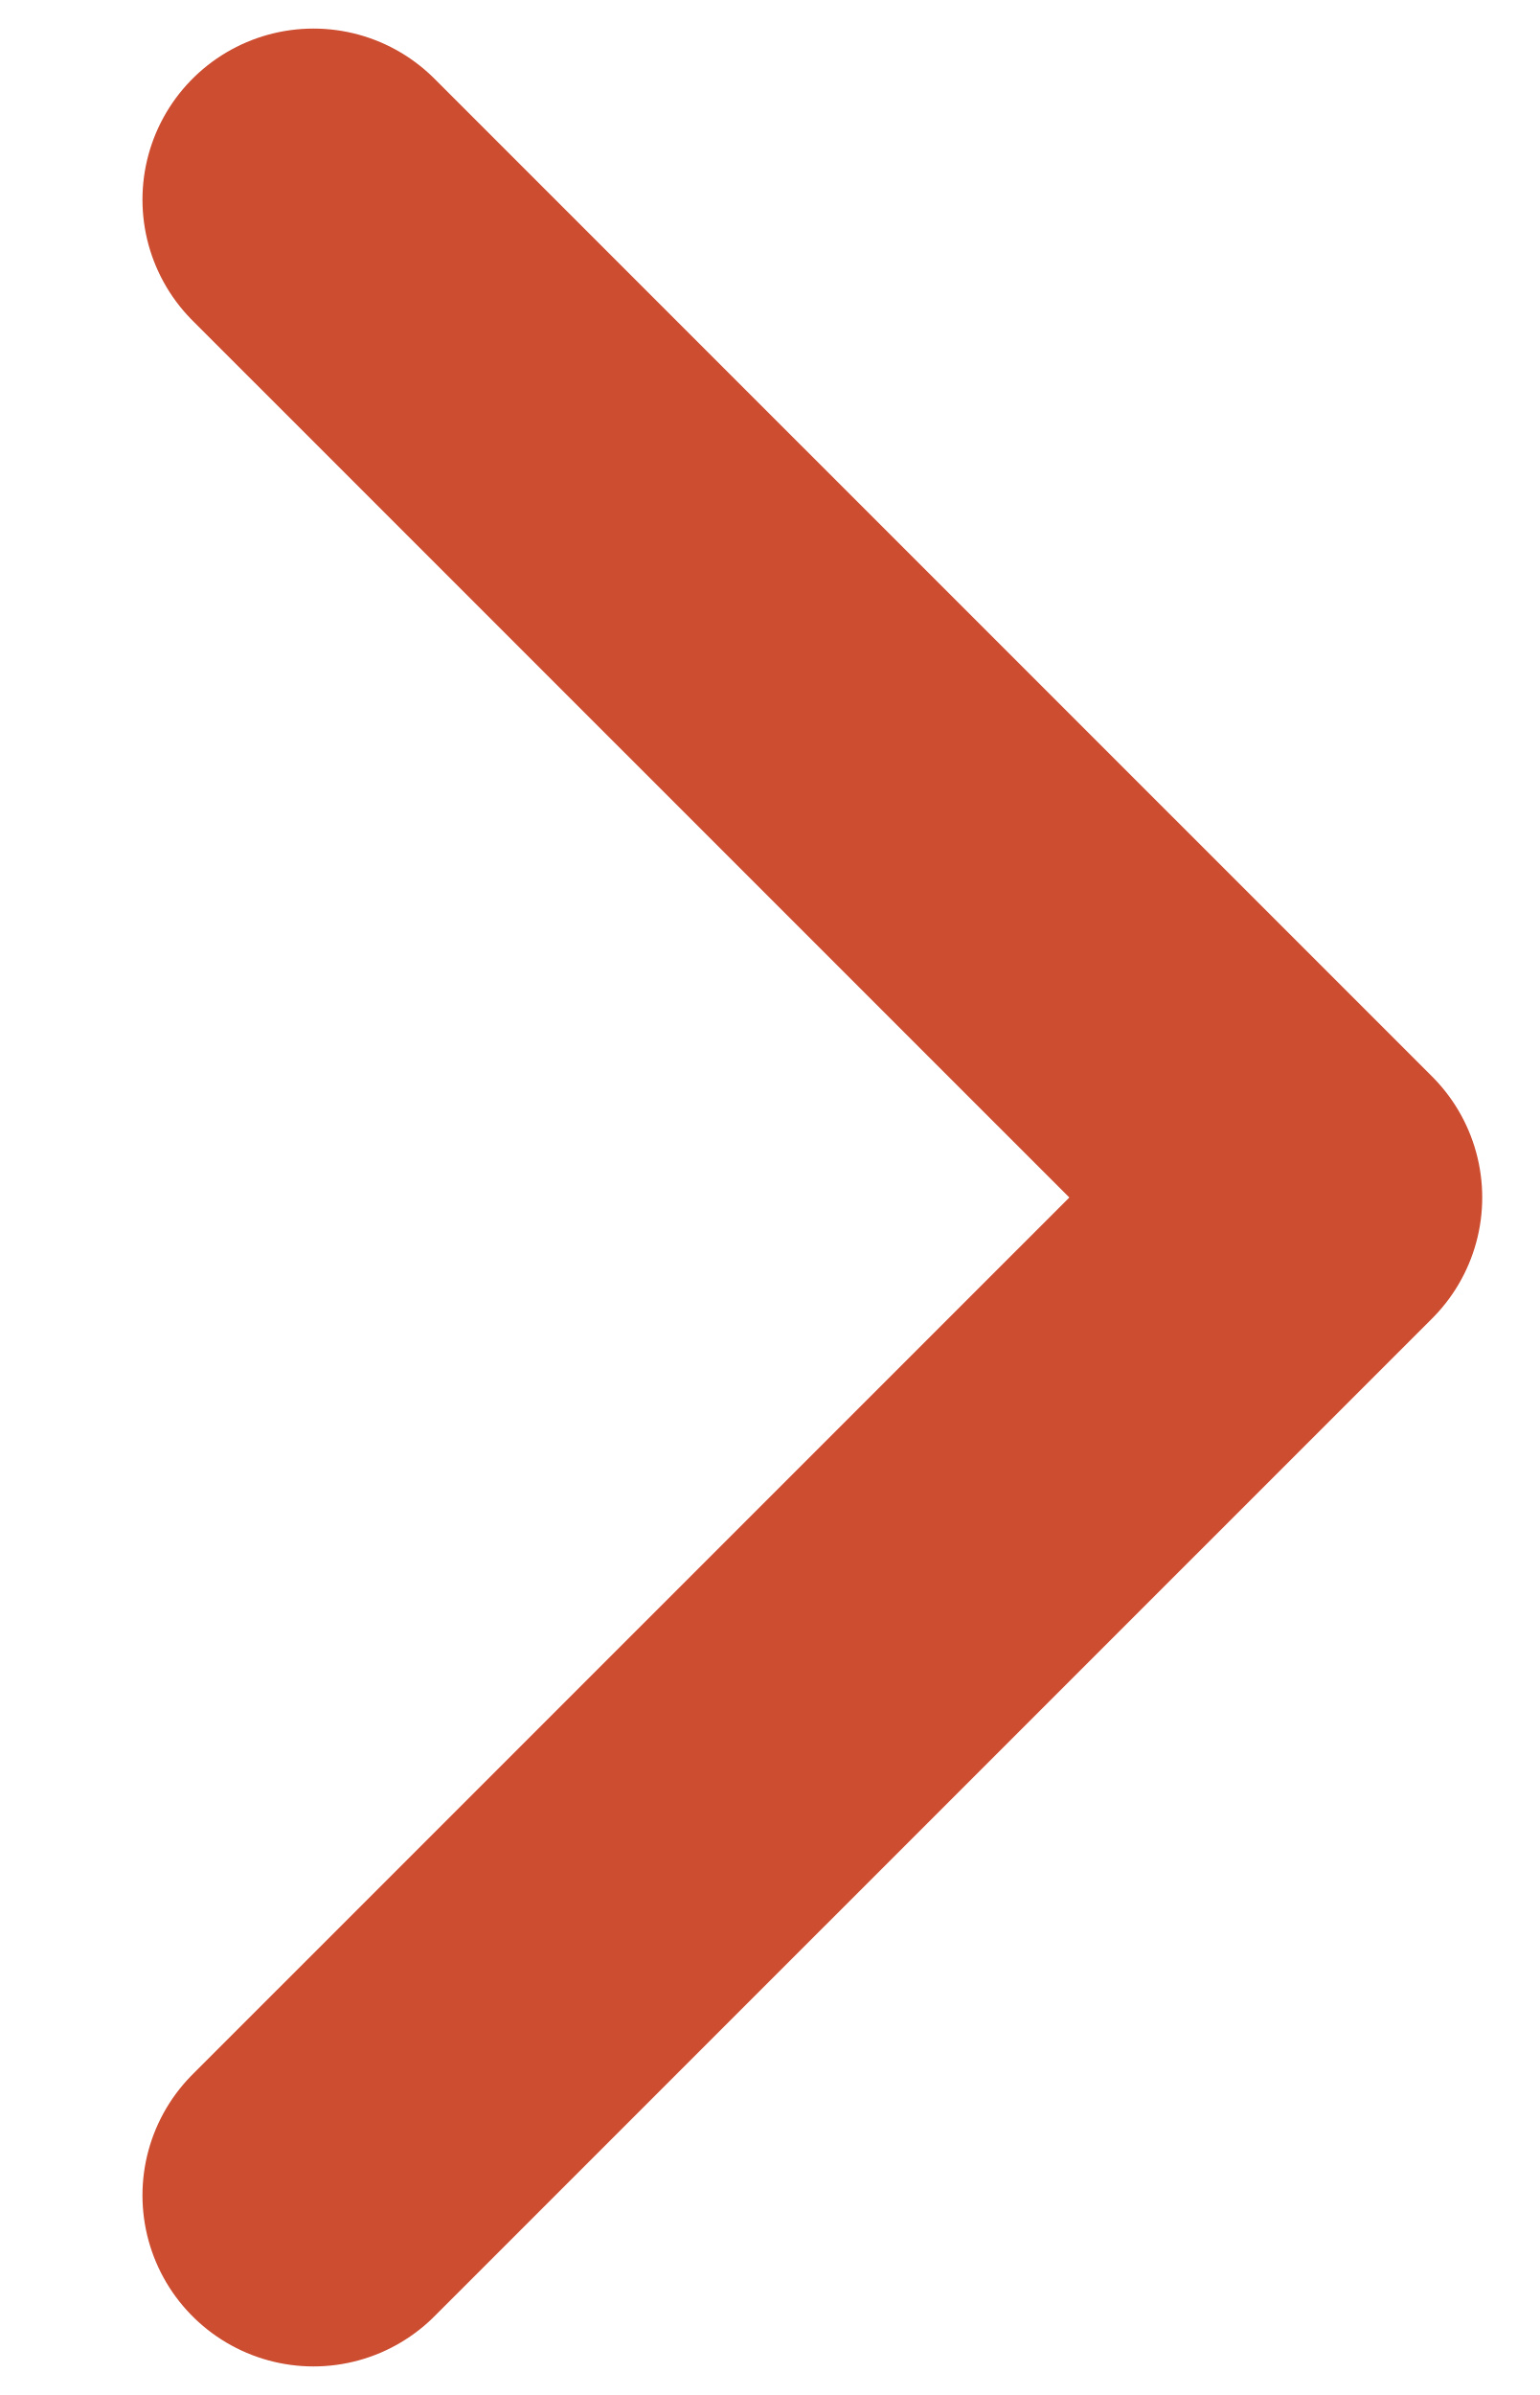
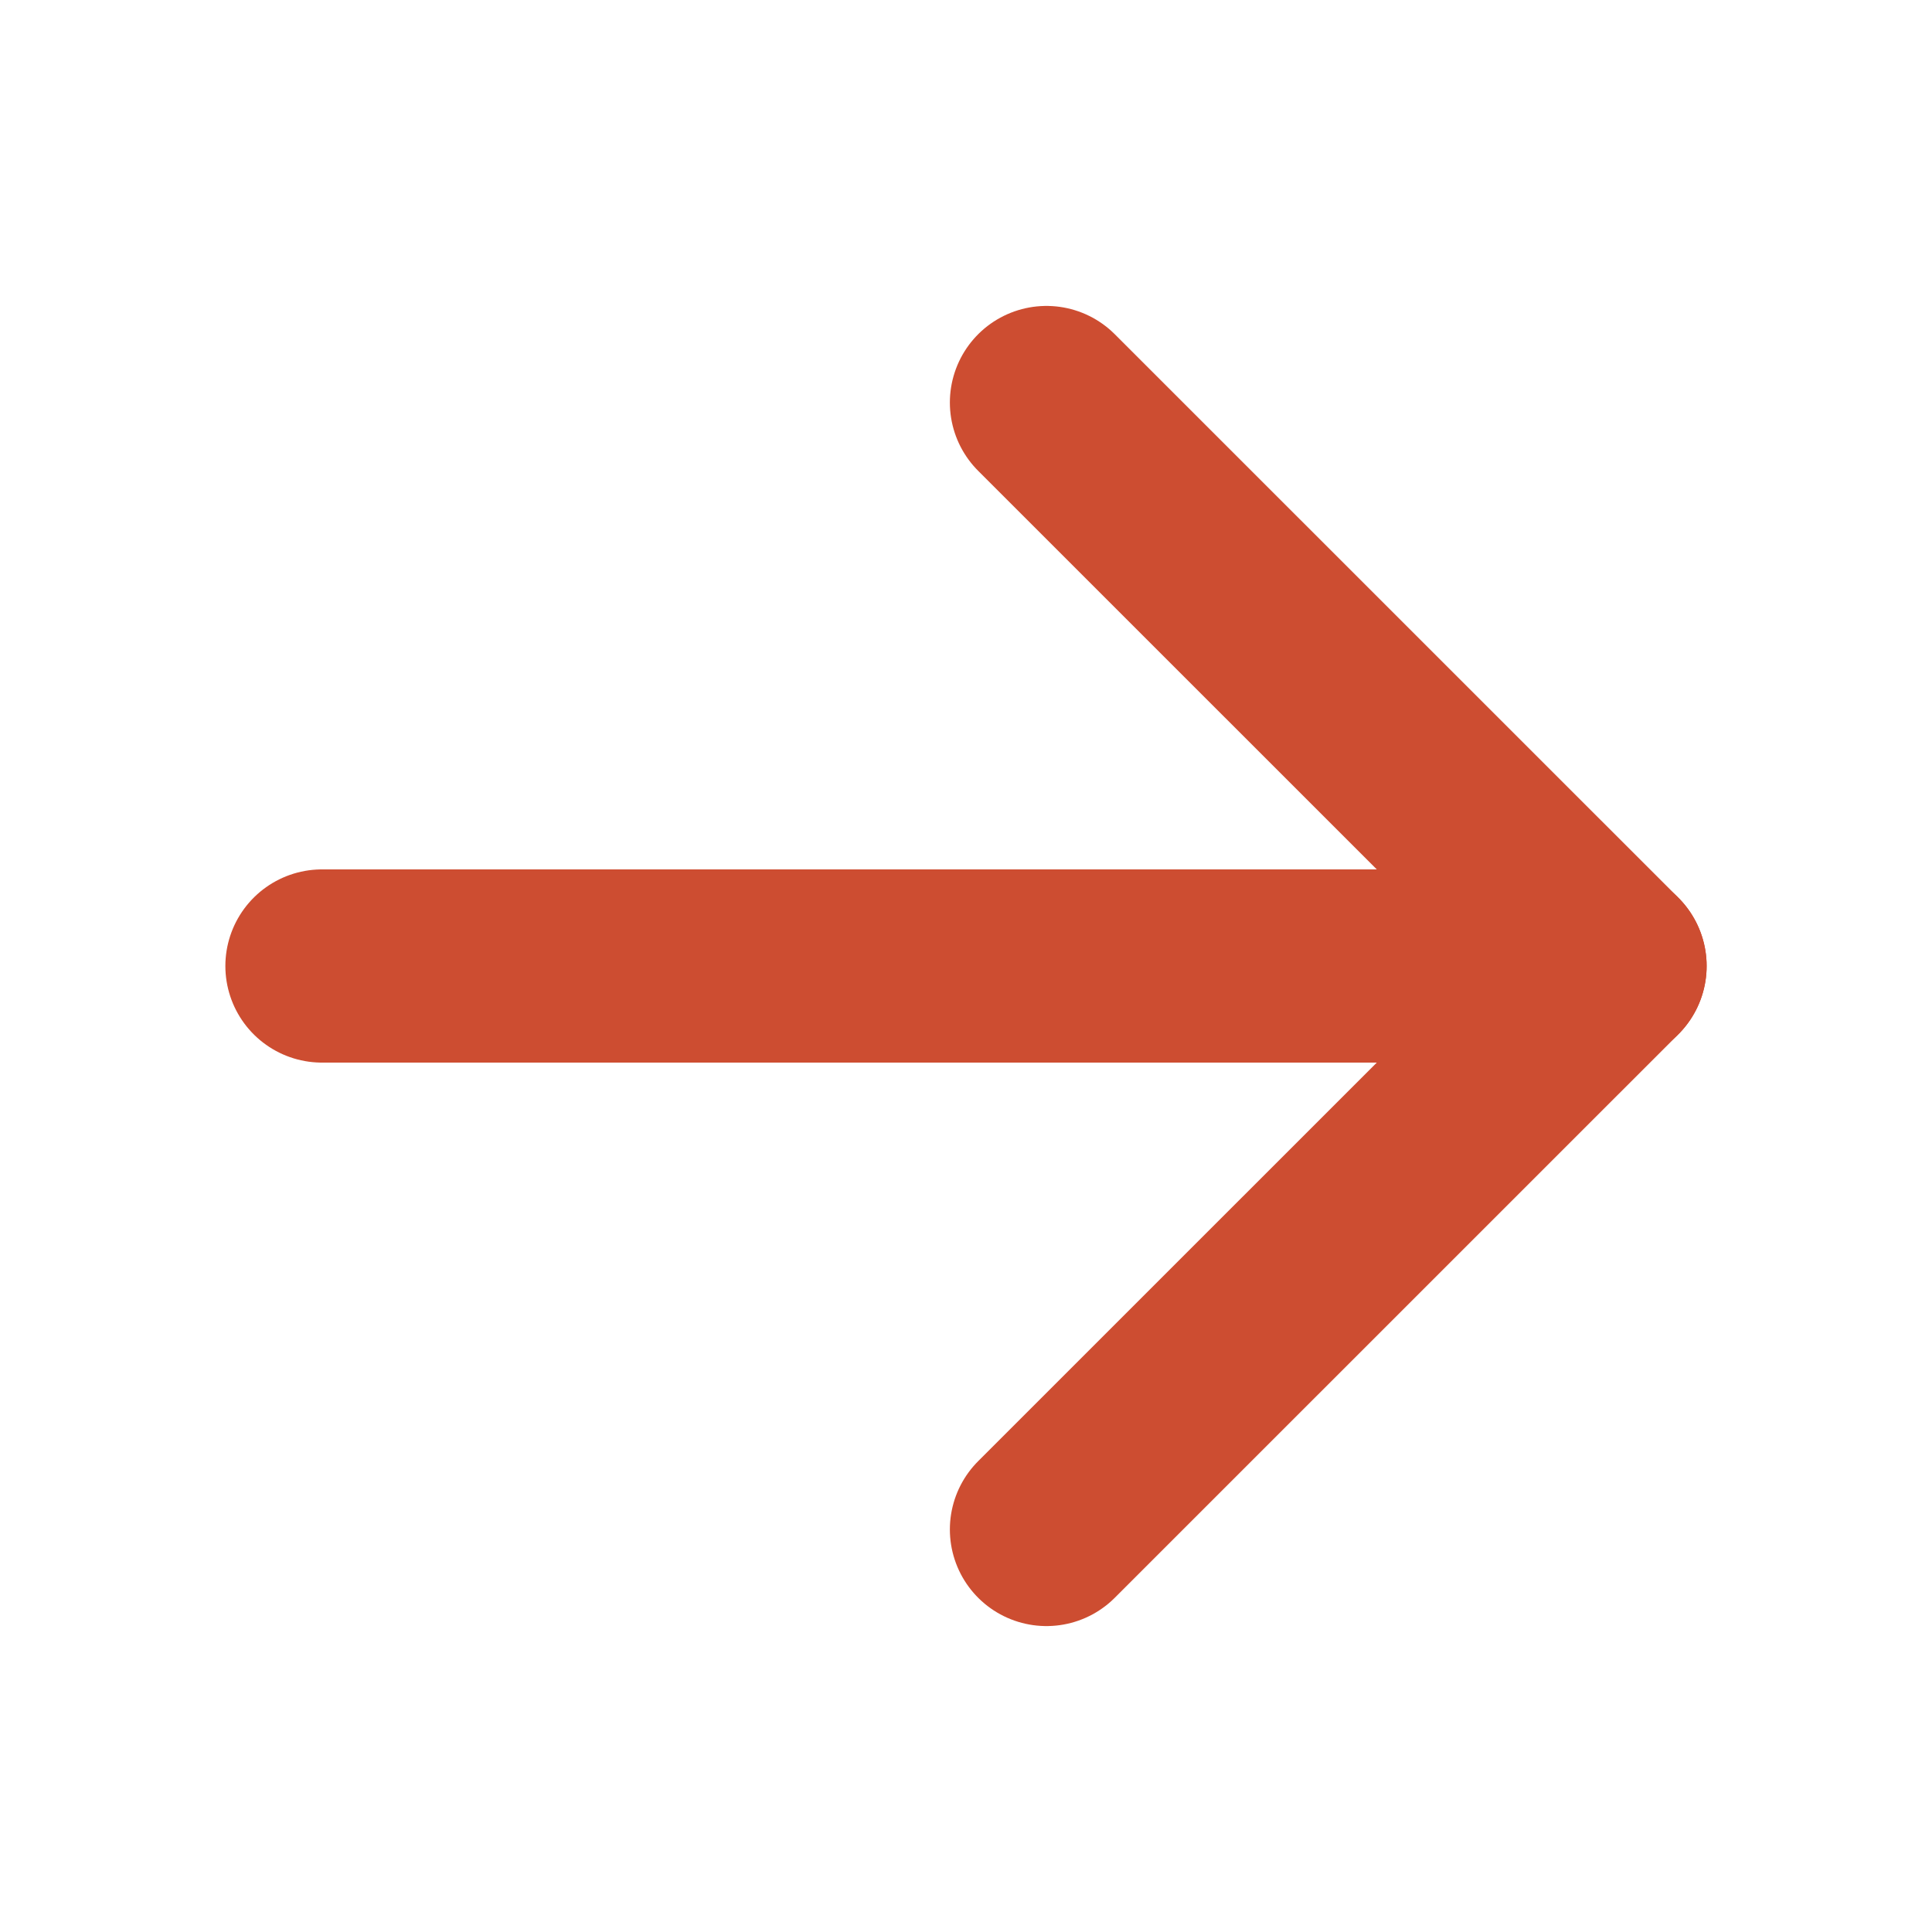
- <svg xmlns="http://www.w3.org/2000/svg" width="9" height="14" viewBox="0 0 9 14" fill="none">
-   <path d="M1.833 1.167L7.667 7L1.833 12.833" stroke="#CD4D31" stroke-width="2" stroke-linecap="round" stroke-linejoin="round" />
+ <svg xmlns="http://www.w3.org/2000/svg" width="20" height="20" viewBox="0 0 20 20" fill="none">
+   <path d="M3.333 10H16.667" stroke="#CD4D31" stroke-width="2" stroke-linecap="round" stroke-linejoin="round" />
+   <path d="M10.833 4.167L16.667 10L10.833 15.833" stroke="#CD4D31" stroke-width="2" stroke-linecap="round" stroke-linejoin="round" />
</svg>
